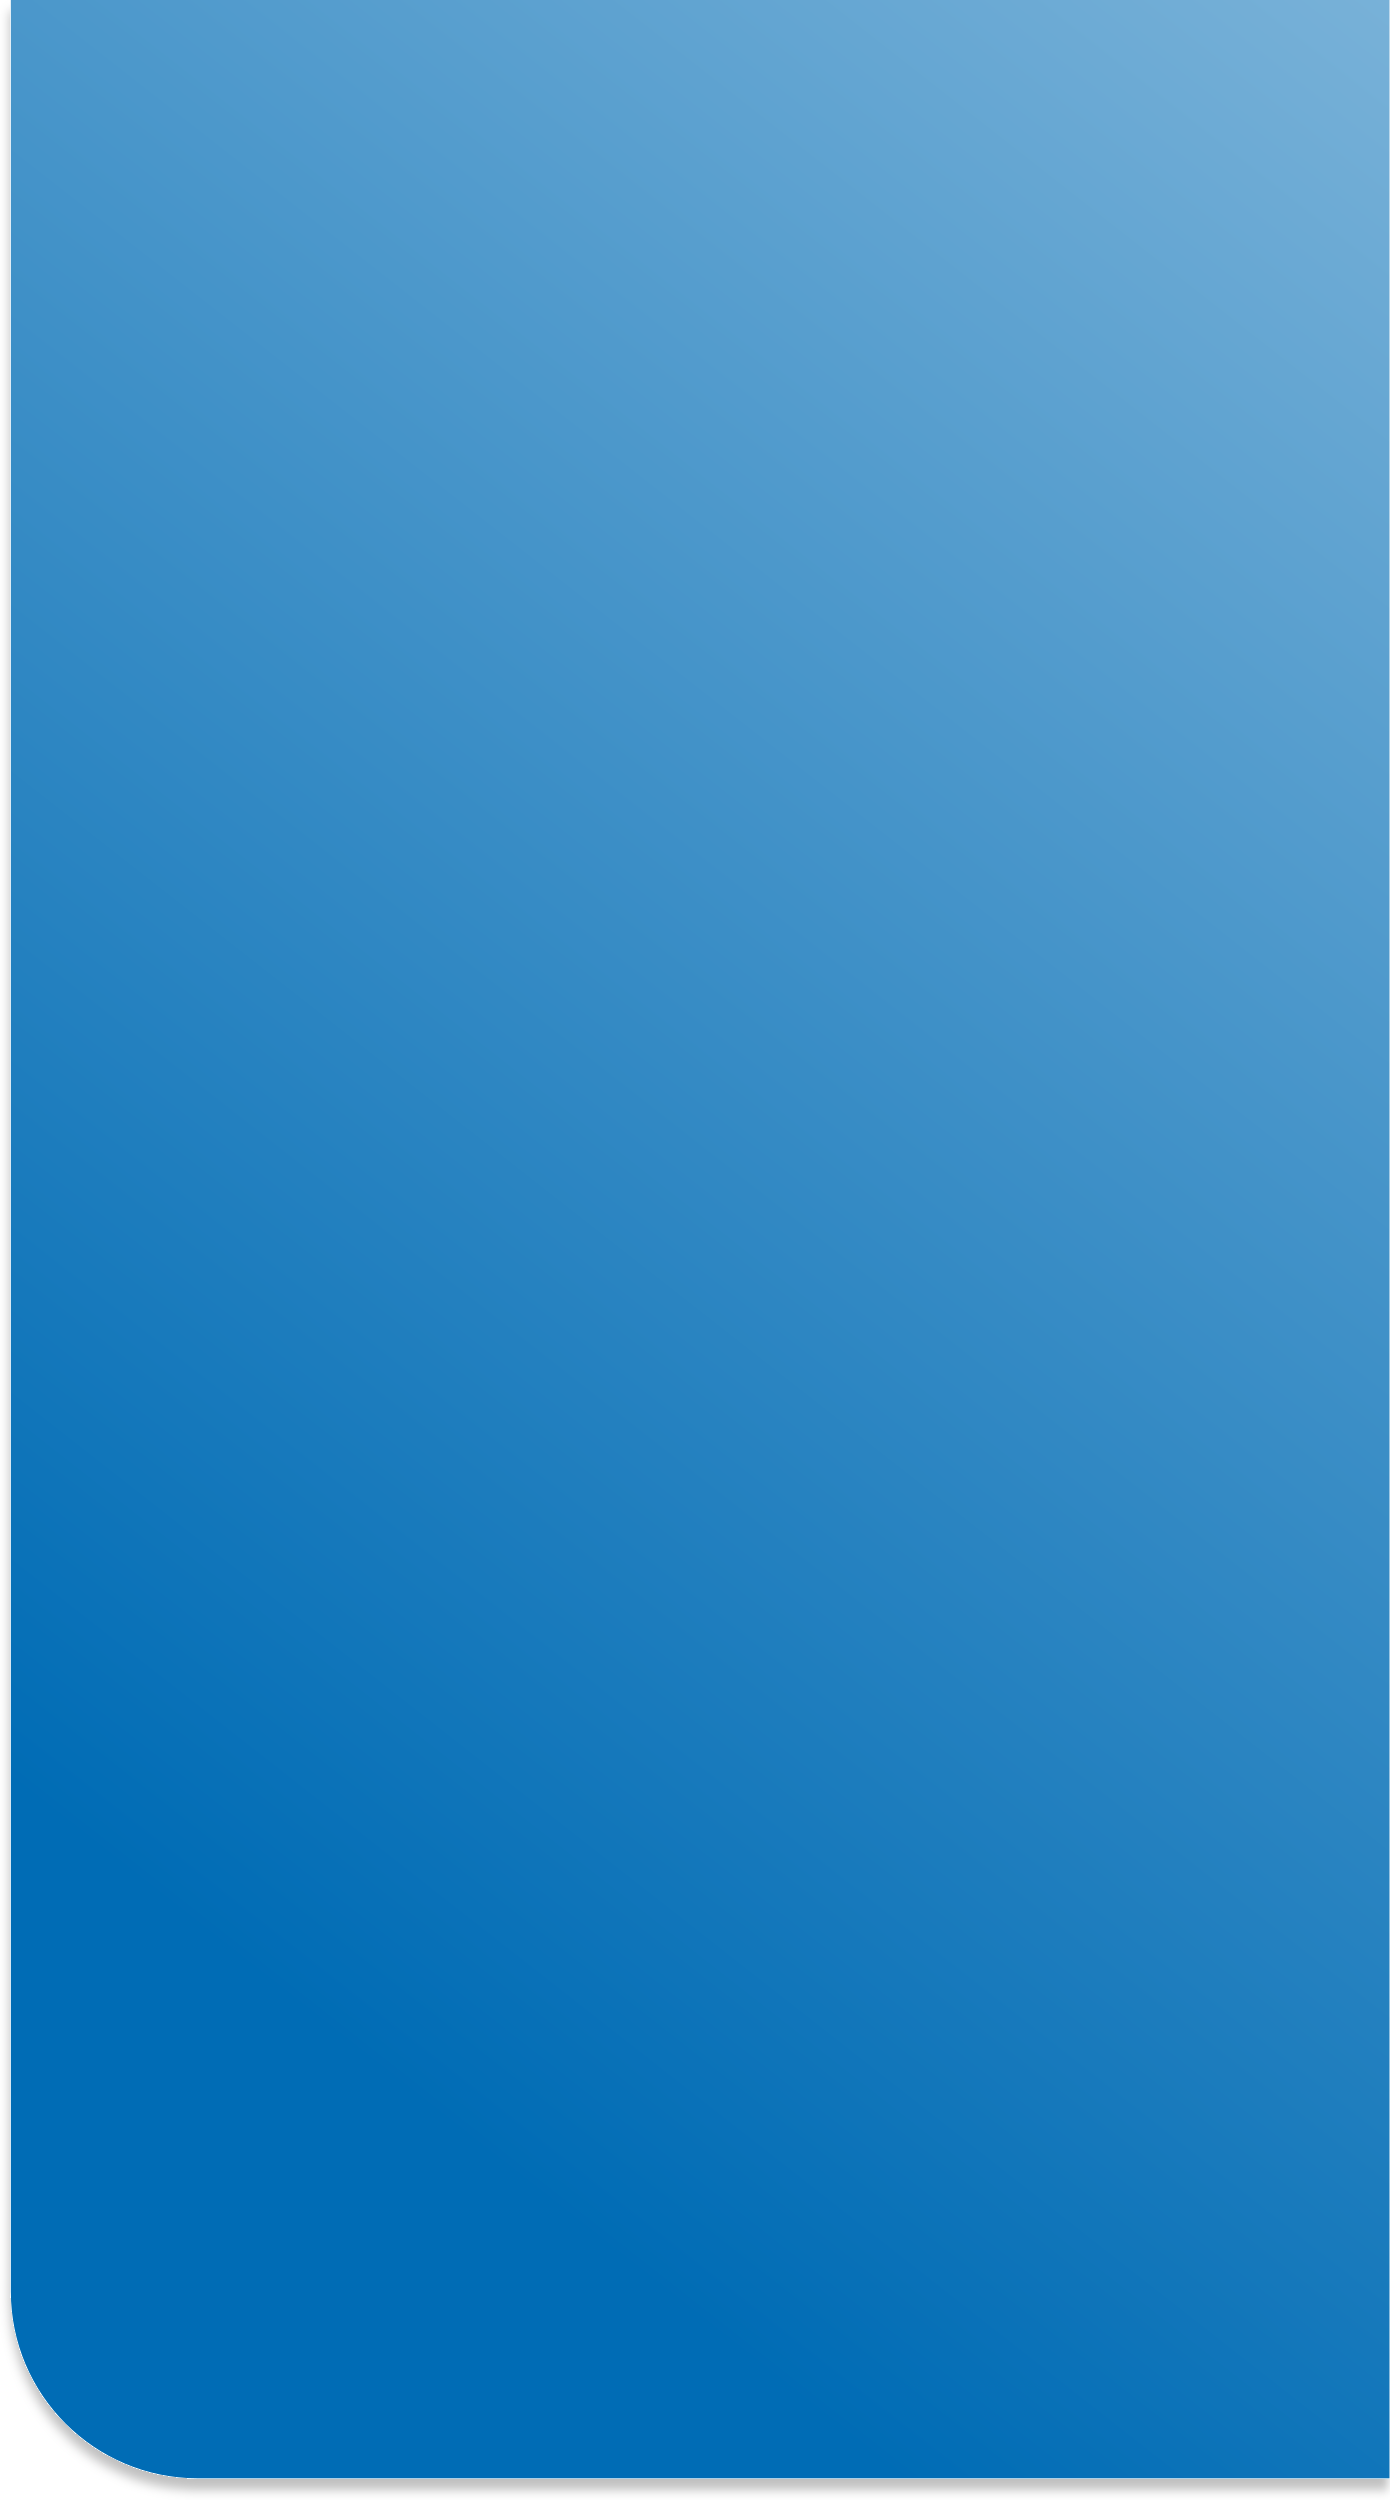
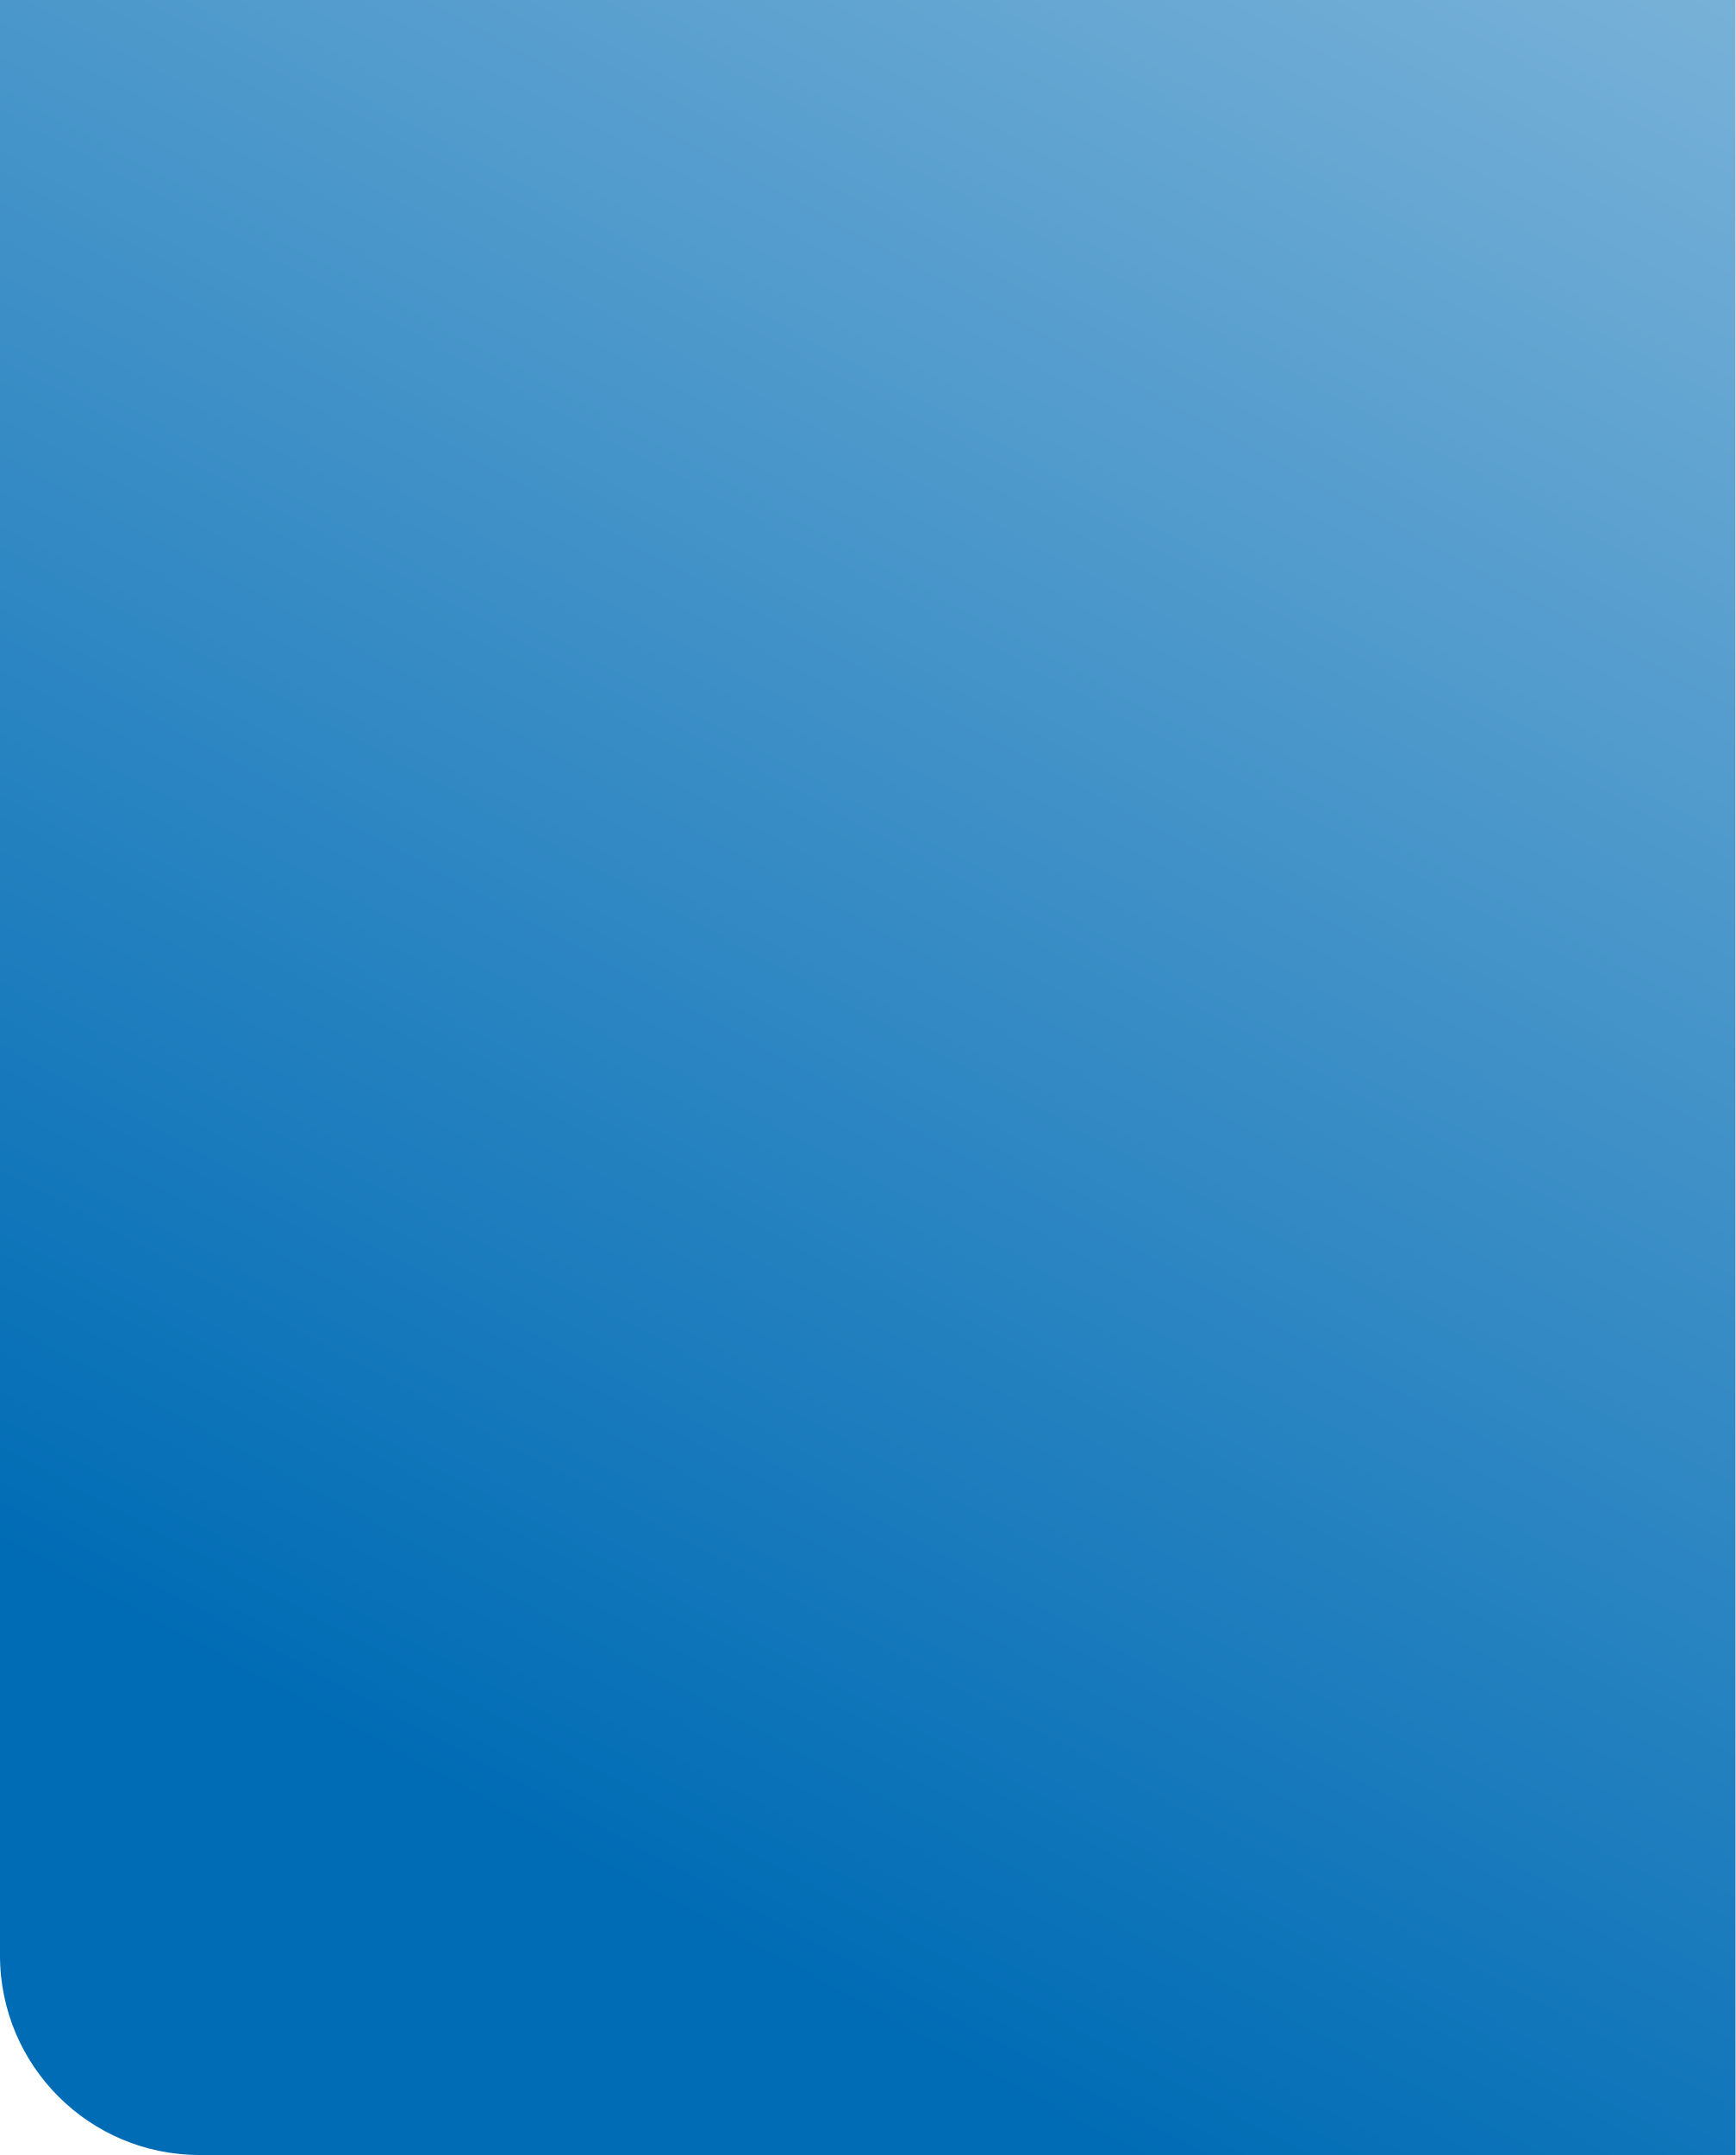
- <svg xmlns="http://www.w3.org/2000/svg" width="513" height="923" viewBox="0 0 513 923" fill="none">
-   <g filter="url(#filter0_d_103_71)">
-     <path d="M4 0H513V915H73C34.892 915 4 884.108 4 846V0Z" fill="url(#paint0_linear_103_71)" />
-   </g>
+ <svg xmlns="http://www.w3.org/2000/svg" width="600" height="745" viewBox="0 0 600 745" fill="none">
+   <path d="M0 0H600V745H69C30.892 745 0 714.108 0 676V0Z" fill="url(#paint0_linear_103_71)" />
  <defs>
-     <filter id="filter0_d_103_71" x="0" y="0" width="517" height="923" filterUnits="userSpaceOnUse" color-interpolation-filters="sRGB">
-       <feFlood flood-opacity="0" result="BackgroundImageFix" />
-       <feColorMatrix in="SourceAlpha" type="matrix" values="0 0 0 0 0 0 0 0 0 0 0 0 0 0 0 0 0 0 127 0" result="hardAlpha" />
-       <feOffset dy="4" />
-       <feGaussianBlur stdDeviation="2" />
-       <feComposite in2="hardAlpha" operator="out" />
-       <feColorMatrix type="matrix" values="0 0 0 0 0 0 0 0 0 0 0 0 0 0 0 0 0 0 0.25 0" />
-       <feBlend mode="normal" in2="BackgroundImageFix" result="effect1_dropShadow_103_71" />
-       <feBlend mode="normal" in="SourceGraphic" in2="effect1_dropShadow_103_71" result="shape" />
-     </filter>
-     <linearGradient id="paint0_linear_103_71" x1="-102.673" y1="575.896" x2="989.397" y2="-817.704" gradientUnits="userSpaceOnUse">
+     <linearGradient id="paint0_linear_103_71" x1="-125.745" y1="468.899" x2="640.951" y2="-947.576" gradientUnits="userSpaceOnUse">
      <stop stop-color="#006CB5" />
      <stop offset="1" stop-color="white" />
    </linearGradient>
  </defs>
</svg>
